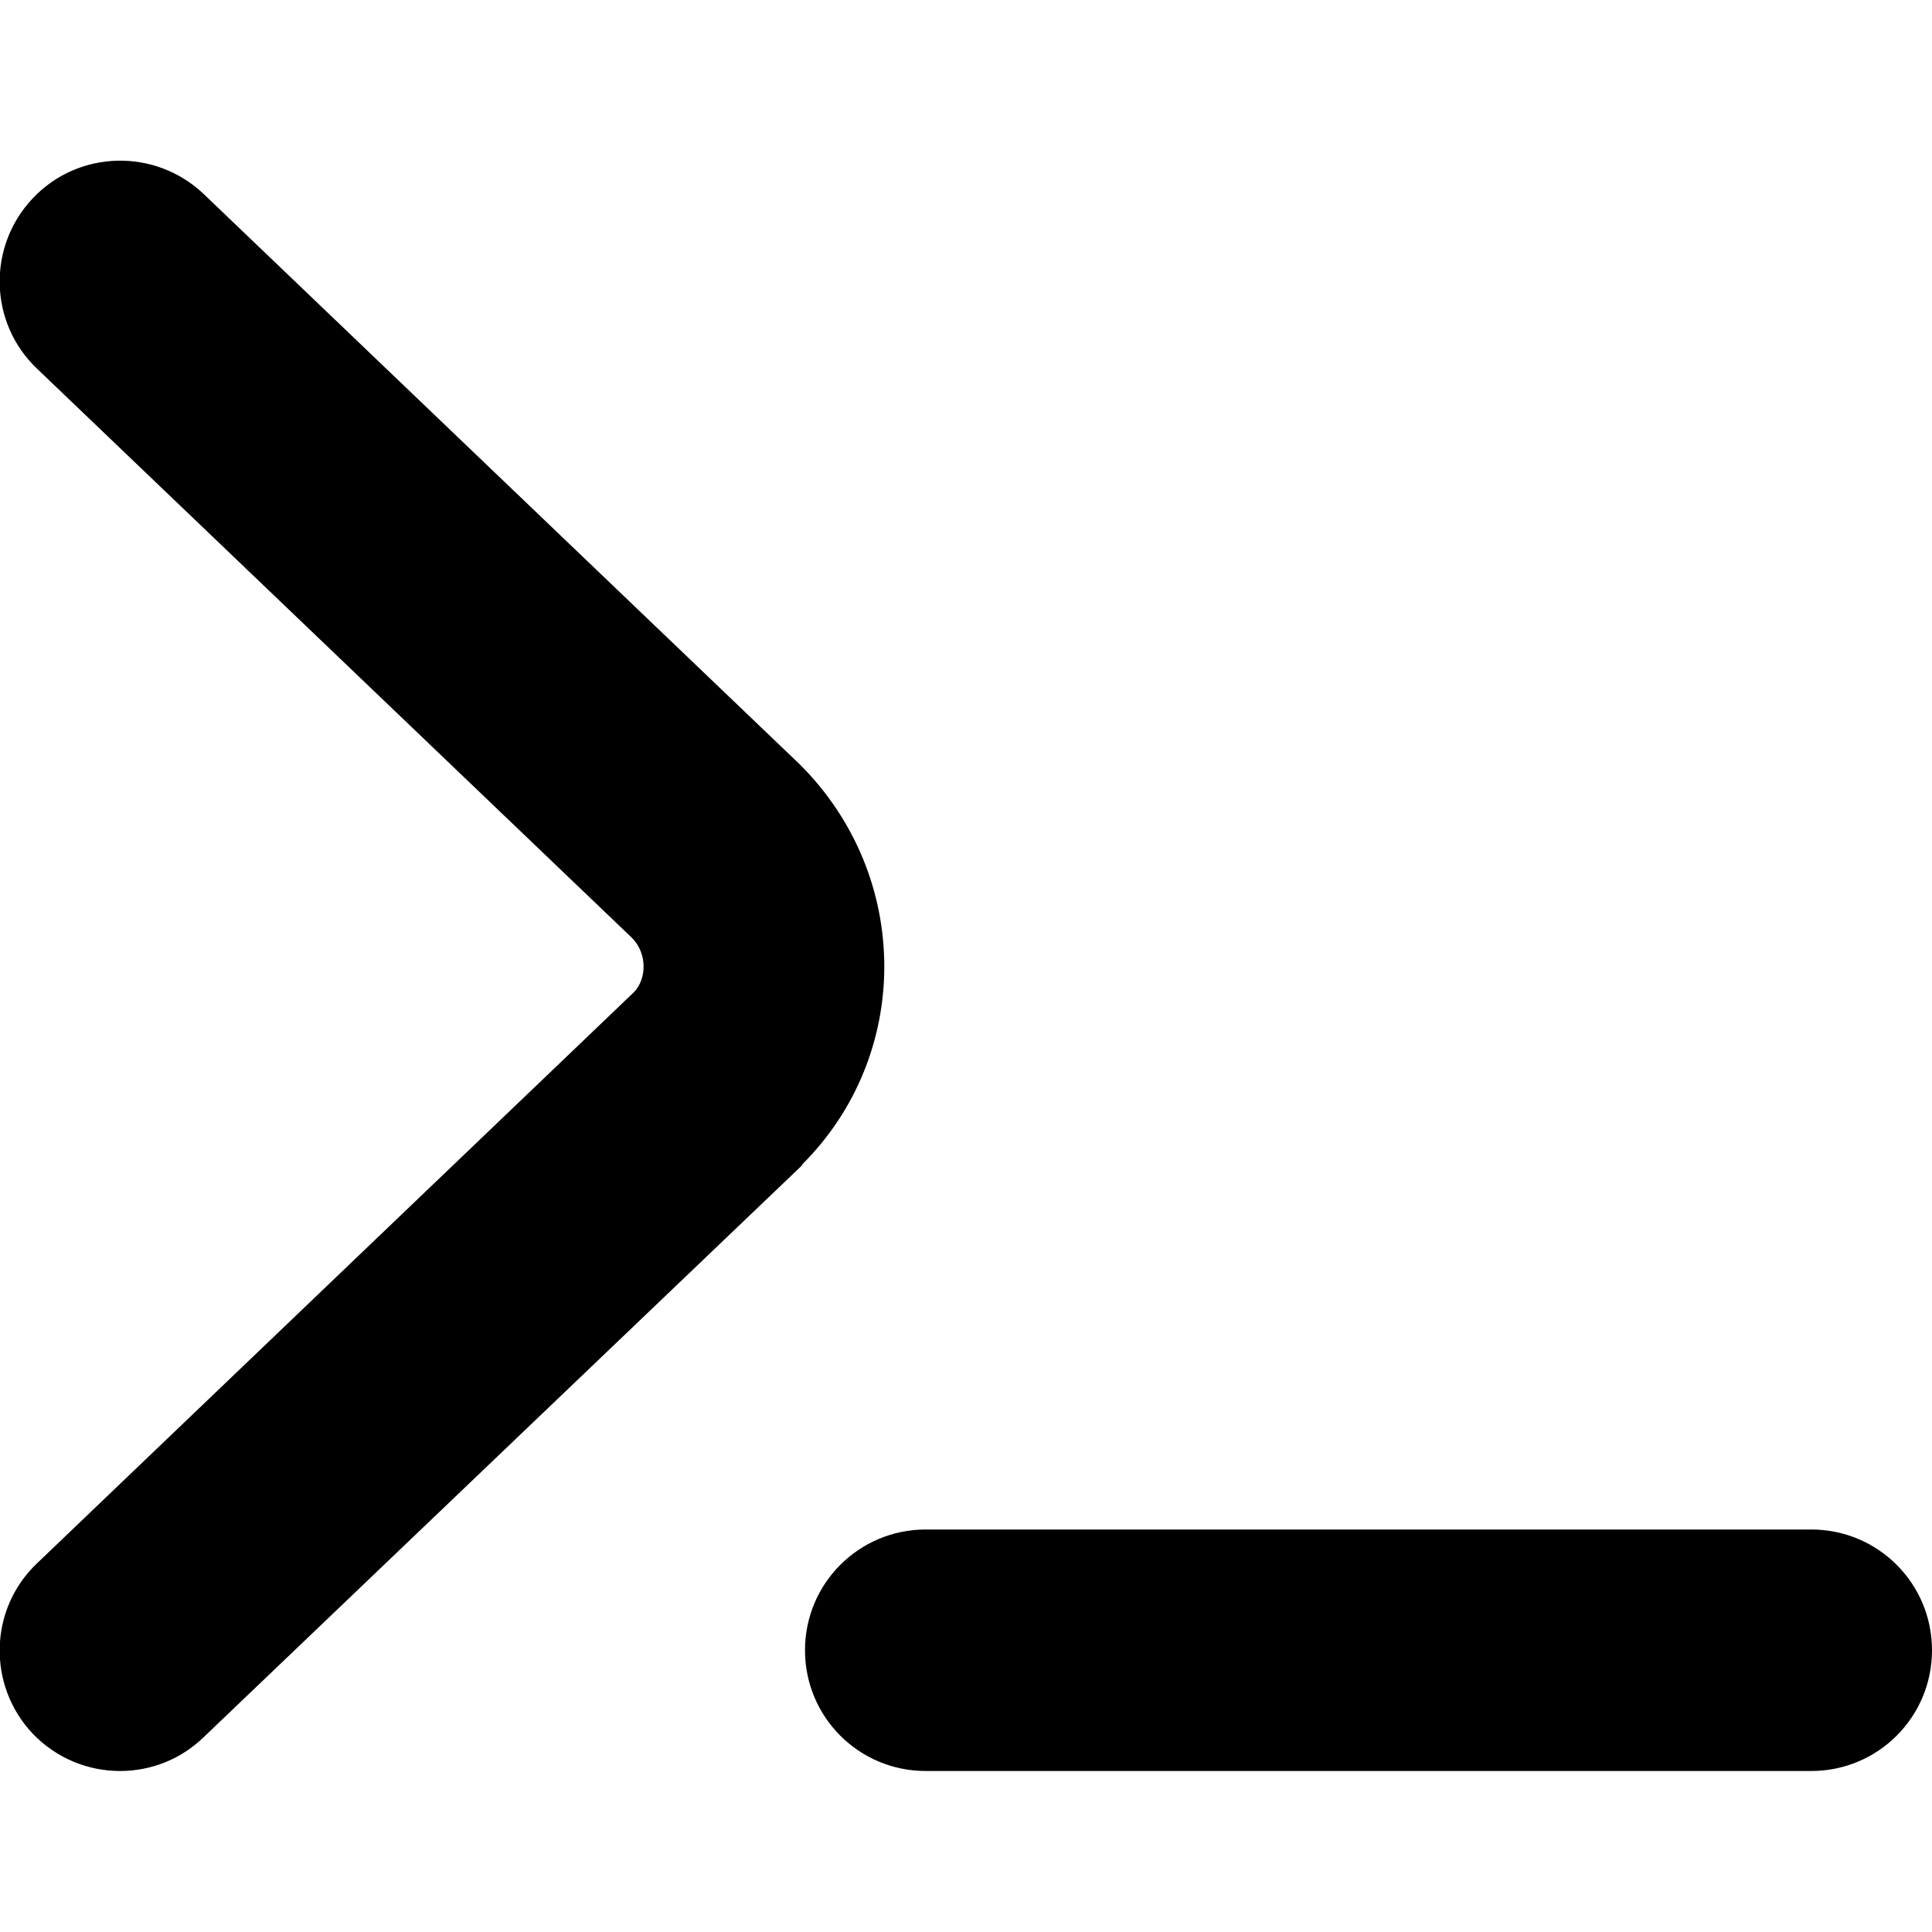
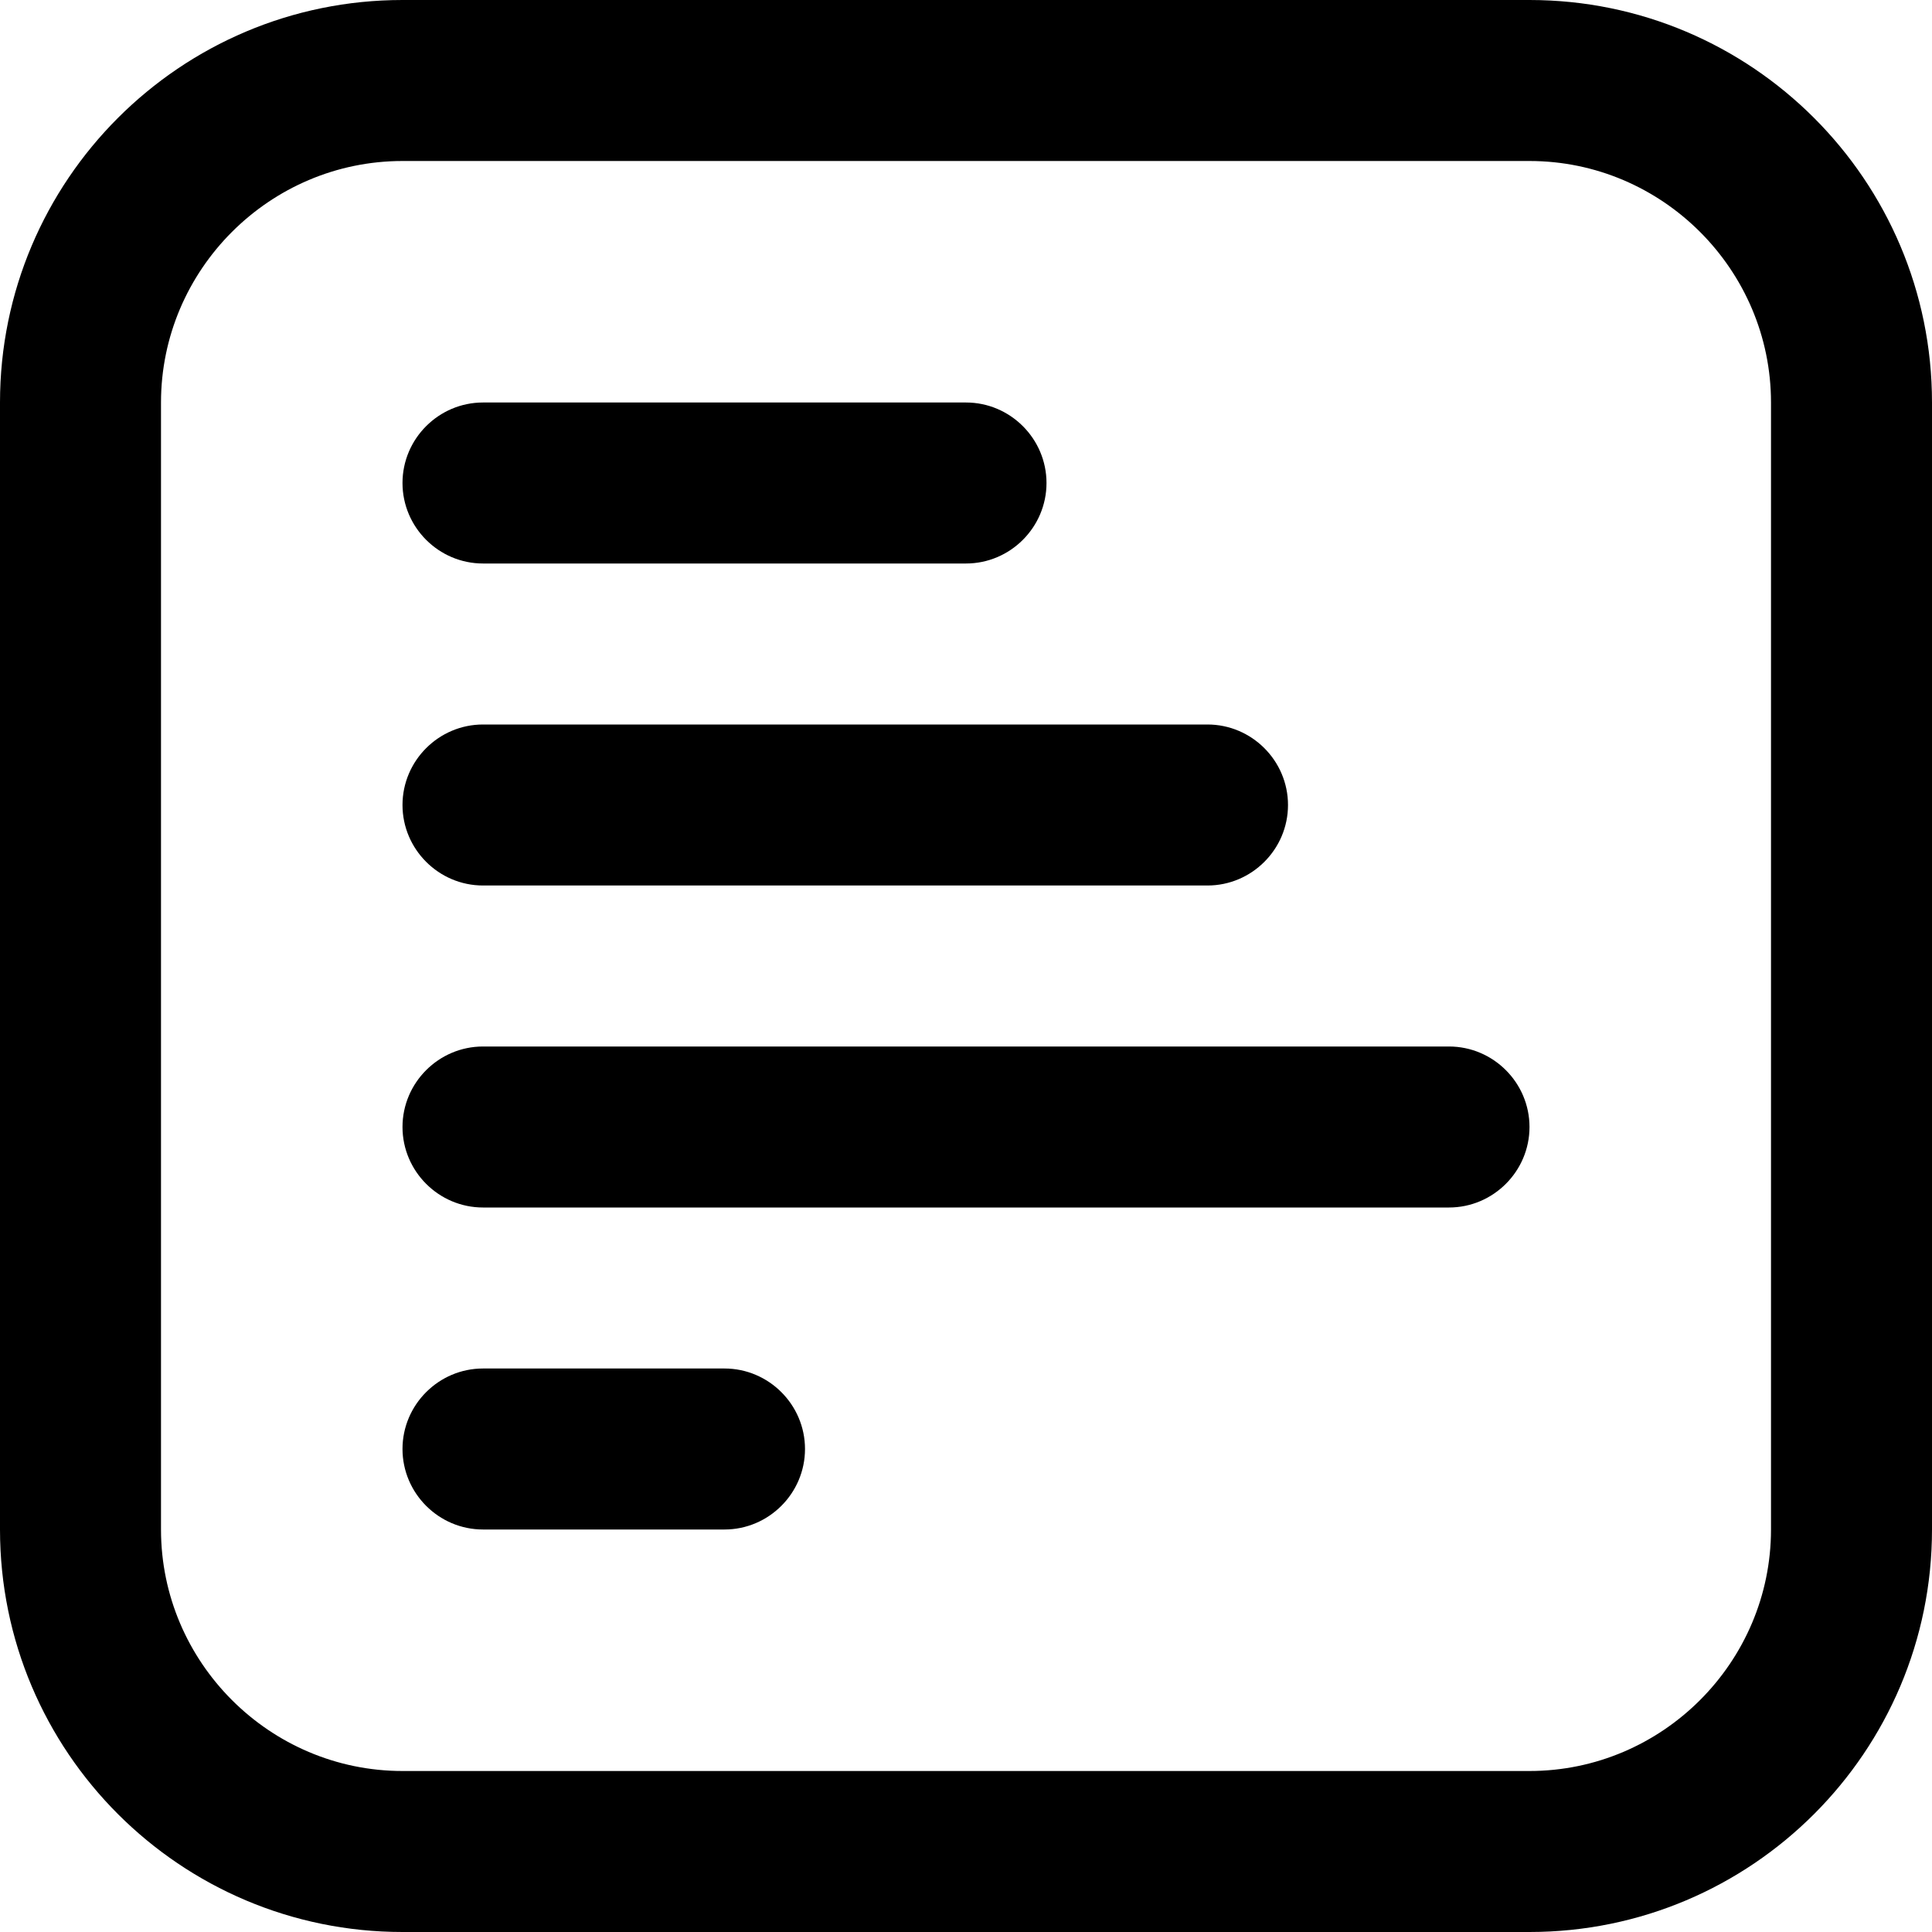
<svg xmlns="http://www.w3.org/2000/svg" id="Layer_1" data-name="Layer 1" viewBox="0 0 24 24" width="512" height="512">
-   <path d="M9.97,14.47l-7.44,7.11c-.29,.28-.66,.42-1.04,.42-.4,0-.79-.16-1.08-.46-.57-.6-.55-1.55,.05-2.12l7.41-7.09c.17-.17,.17-.49-.02-.68L.46,4.58c-.6-.57-.62-1.52-.05-2.12,.57-.6,1.52-.62,2.12-.05l7.41,7.09c1.39,1.39,1.39,3.61,.02,4.97Zm12.53,4.53H11.5c-.83,0-1.5,.67-1.5,1.5s.67,1.5,1.5,1.5h11c.83,0,1.5-.67,1.5-1.5s-.67-1.5-1.5-1.5Z" />
+   <path d="M19,0H5C2.24,0,0,2.24,0,5v14c0,2.76,2.24,5,5,5h14c2.76,0,5-2.24,5-5V5c0-2.76-2.24-5-5-5Zm3,19c0,1.65-1.35,3-3,3H5c-1.65,0-3-1.35-3-3V5c0-1.65,1.35-3,3-3h14c1.65,0,3,1.35,3,3v14ZM5,10c0-.55,.45-1,1-1H15c.55,0,1,.45,1,1s-.45,1-1,1H6c-.55,0-1-.45-1-1Zm0-4c0-.55,.45-1,1-1h6c.55,0,1,.45,1,1s-.45,1-1,1H6c-.55,0-1-.45-1-1Zm14,8c0,.55-.45,1-1,1H6c-.55,0-1-.45-1-1s.45-1,1-1h12c.55,0,1,.45,1,1Zm-9,4c0,.55-.45,1-1,1h-3c-.55,0-1-.45-1-1s.45-1,1-1h3c.55,0,1,.45,1,1Z" />
</svg>
